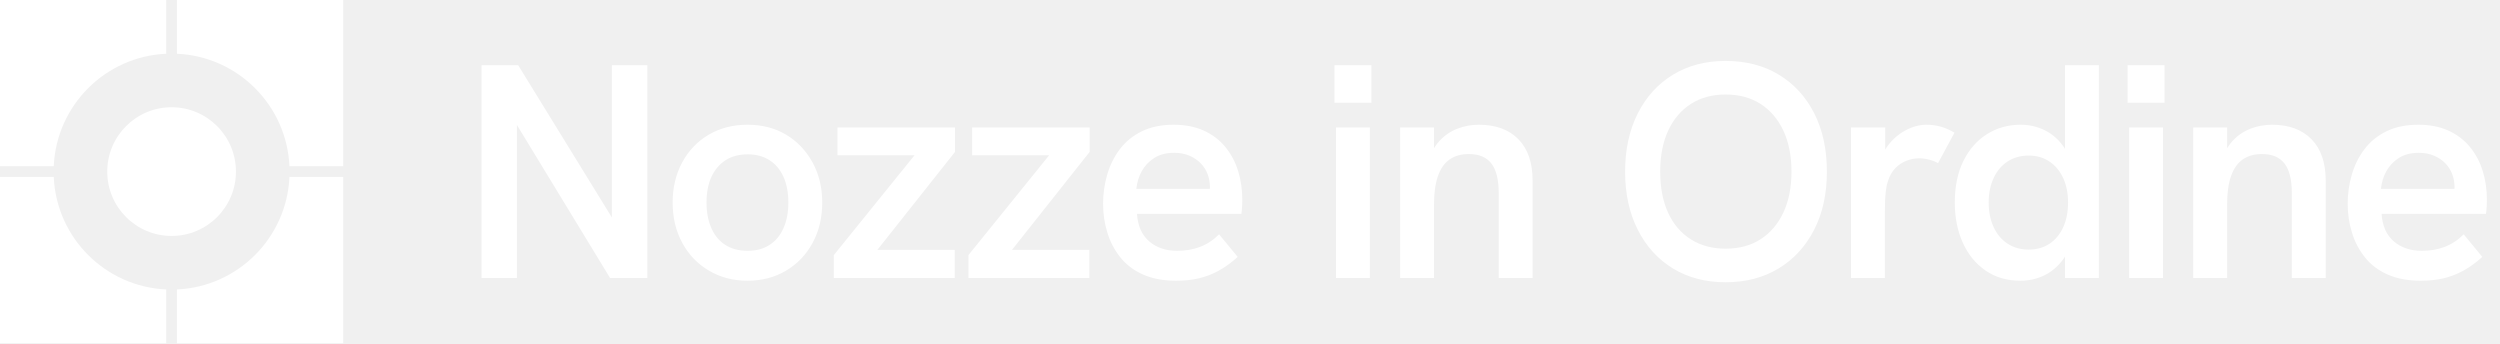
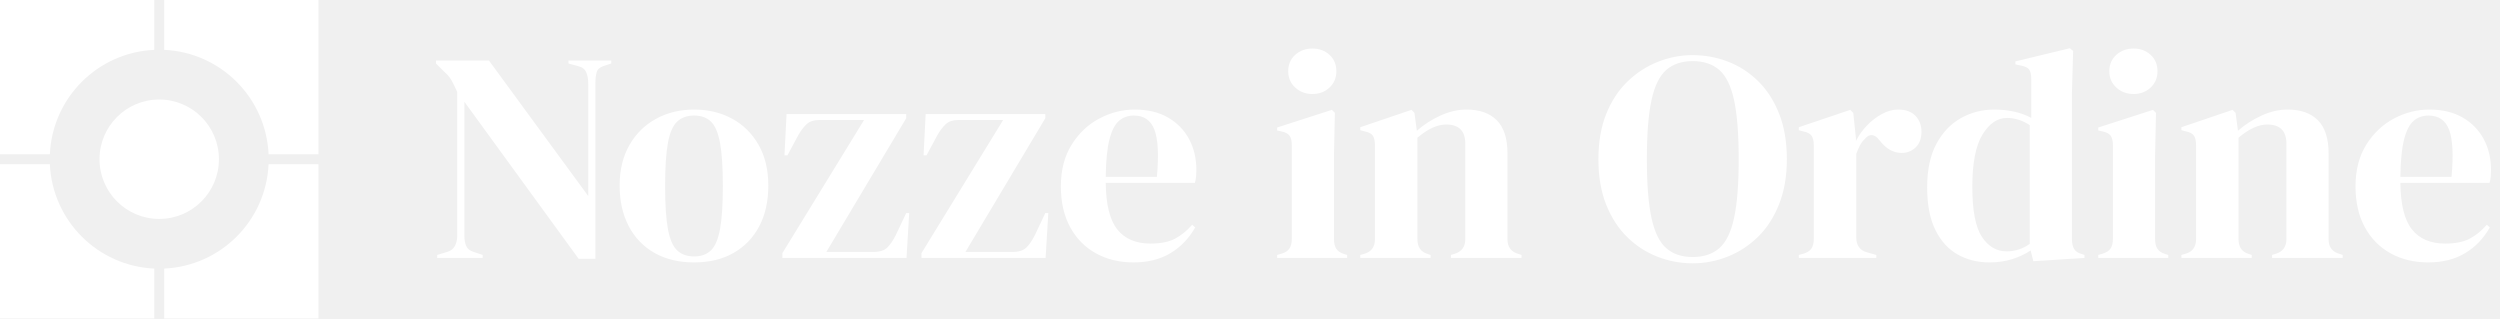
- <svg xmlns="http://www.w3.org/2000/svg" viewBox="0 0 466.22 64" width="466.22" height="64" role="img" aria-label="Nozze in Ordine">
+ <svg xmlns="http://www.w3.org/2000/svg" viewBox="0 0 502.46 64" width="502.46" height="64" role="img" aria-label="Nozze in Ordine">
  <path d="M0.00,0.00 L31.00,0.00 L31.00,10.02 A22,22 0 0 0 10.02,31.00 L0.00,31.00 Z" fill="#FFFFFF" />
  <path d="M64.00,0.00 L33.00,0.00 L33.00,10.02 A22,22 0 0 1 53.98,31.00 L64.00,31.00 Z" fill="#FFFFFF" />
  <path d="M0.00,64.00 L31.00,64.00 L31.00,53.98 A22,22 0 0 1 10.02,33.00 L0.00,33.00 Z" fill="#FFFFFF" />
  <path d="M64.00,64.00 L33.00,64.00 L33.00,53.98 A22,22 0 0 0 53.98,33.00 L64.00,33.00 Z" fill="#FFFFFF" />
  <path d="M20,32 A12,12 0 1 0 44,32 A12,12 0 1 0 20,32 Z" fill="#FFFFFF" />
-   <g transform="translate(85.76,51.84) scale(0.5693)">
-     <path d="M7.1 0V-69.7H19.1L52.7 -15.1H49.8V-69.7H61.4V0H49.2L15.9 -54.7H18.7V0Z M94.2 0.9Q87.2 0.9 81.6 -2.4Q76 -5.7 72.85 -11.5Q69.7 -17.3 69.7 -24.7Q69.7 -32.1 72.85 -37.9Q76 -43.7 81.55 -46.95Q87.1 -50.2 94.2 -50.2Q101.4 -50.2 106.85 -46.95Q112.3 -43.7 115.5 -37.9Q118.7 -32.1 118.7 -24.7Q118.7 -17.3 115.55 -11.5Q112.4 -5.7 106.85 -2.4Q101.3 0.9 94.2 0.9ZM94.3 -8.9Q98.4 -8.9 101.4 -10.8Q104.4 -12.7 106 -16.3Q107.6 -19.9 107.6 -24.7Q107.6 -29.6 106 -33.15Q104.4 -36.7 101.4 -38.6Q98.4 -40.5 94.3 -40.5Q90 -40.5 87 -38.55Q84 -36.6 82.4 -33.1Q80.8 -29.6 80.8 -24.7Q80.8 -19.9 82.4 -16.3Q84 -12.7 87 -10.8Q90 -8.9 94.3 -8.9Z M122.5 0V-7.5L151.2 -43L152 -40.2H123.7V-49.3H162.2V-41.3L133.9 -5.6L133.1 -9.2H162.1V0Z M166.6 0V-7.5L195.3 -43L196.1 -40.2H167.8V-49.3H206.3V-41.3L178 -5.6L177.2 -9.2H206.2V0Z M234.6 0.9Q228.4 0.9 223.85 -1.1Q219.3 -3.1 216.4 -6.7Q213.5 -10.3 212.1 -14.85Q210.7 -19.4 210.7 -24.3Q210.7 -29.2 212.05 -33.85Q213.4 -38.5 216.2 -42.2Q219 -45.9 223.4 -48.05Q227.8 -50.2 233.8 -50.2Q239.5 -50.2 243.75 -48.25Q248 -46.3 250.8 -42.85Q253.6 -39.4 254.95 -35Q256.3 -30.6 256.3 -25.6Q256.3 -24.9 256.25 -23.6Q256.2 -22.3 256 -21H221.8Q222.2 -15.1 225.8 -12Q229.4 -8.9 235 -8.9Q239.1 -8.9 242.5 -10.2Q245.9 -11.5 248.7 -14.3L254.8 -6.9Q251.7 -4.1 248.6 -2.4Q245.5 -0.7 242.15 0.1Q238.8 0.9 234.6 0.9ZM245.4 -26.6Q245.6 -27.4 245.65 -28.2Q245.7 -29 245.7 -29.8Q245.7 -32 244.95 -34Q244.2 -36 242.7 -37.55Q241.2 -39.1 239 -40.05Q236.8 -41 234 -41Q230.1 -41 227.45 -39.3Q224.8 -37.6 223.35 -34.95Q221.9 -32.3 221.6 -29.2H249Z M287 0V-49.3H298.1V0ZM286.5 -57.4V-69.7H298.6V-57.4Z M308 0V-49.3H319.1V-38.4L317.1 -37.9Q318.4 -42.2 320.9 -44.9Q323.4 -47.6 326.75 -48.9Q330.1 -50.2 333.8 -50.2Q342.1 -50.2 346.75 -45.45Q351.4 -40.7 351.4 -31.9V0H340.3V-27.8Q340.3 -34.4 337.9 -37.5Q335.5 -40.6 330.5 -40.6Q326.8 -40.6 324.25 -38.85Q321.7 -37.1 320.4 -33.4Q319.1 -29.7 319.1 -24V0Z M414.6 1.4Q404.8 1.4 397.4 -3.1Q390 -7.6 385.85 -15.8Q381.7 -24 381.7 -34.8Q381.7 -45.7 385.85 -53.9Q390 -62.1 397.4 -66.6Q404.8 -71.1 414.6 -71.1Q424.6 -71.1 432.05 -66.6Q439.5 -62.1 443.65 -53.95Q447.8 -45.8 447.8 -34.8Q447.8 -23.9 443.6 -15.75Q439.4 -7.6 431.95 -3.1Q424.5 1.4 414.6 1.4ZM414.6 -9.6Q421.3 -9.6 426.1 -12.7Q430.9 -15.8 433.55 -21.45Q436.2 -27.1 436.2 -34.8Q436.2 -42.6 433.55 -48.25Q430.9 -53.9 426.1 -57Q421.3 -60.1 414.6 -60.1Q408.1 -60.1 403.3 -57.05Q398.5 -54 395.85 -48.35Q393.2 -42.7 393.2 -34.8Q393.2 -27 395.8 -21.35Q398.4 -15.7 403.25 -12.65Q408.1 -9.6 414.6 -9.6Z M455.7 0V-49.3H466.9V-36L464.8 -35.7Q465.3 -40 467.7 -43.25Q470.1 -46.5 473.55 -48.35Q477 -50.2 480.4 -50.2Q482.8 -50.2 485 -49.6Q487.2 -49 489.6 -47.6L484.2 -37.6Q483.1 -38.3 481.35 -38.75Q479.6 -39.2 478 -39.2Q475.9 -39.2 473.85 -38.4Q471.8 -37.6 470.2 -35.95Q468.6 -34.3 467.8 -31.7Q467.3 -30.3 467.05 -28.05Q466.8 -25.8 466.8 -21.8V0Z M511.2 0.9Q504.6 0.9 499.75 -2.45Q494.9 -5.8 492.3 -11.6Q489.7 -17.4 489.7 -24.7Q489.7 -32.7 492.55 -38.4Q495.4 -44.1 500.3 -47.15Q505.2 -50.2 511.2 -50.2Q515.4 -50.2 518.95 -48.5Q522.5 -46.8 524.95 -43.55Q527.4 -40.3 528.4 -35.6L525.8 -35.5V-69.7H536.9V0H525.8V-13.7L528.8 -14.4Q527.5 -9 524.85 -5.65Q522.2 -2.3 518.7 -0.7Q515.2 0.9 511.2 0.9ZM513.9 -9.3Q517.8 -9.3 520.7 -11.2Q523.6 -13.1 525.2 -16.6Q526.8 -20.1 526.8 -24.7Q526.8 -29.3 525.2 -32.75Q523.6 -36.2 520.7 -38.15Q517.8 -40.1 513.9 -40.1Q510 -40.1 507.05 -38.2Q504.1 -36.3 502.45 -32.8Q500.8 -29.3 500.8 -24.7Q500.8 -20.1 502.45 -16.6Q504.1 -13.1 507.05 -11.2Q510 -9.3 513.9 -9.3Z M546.8 0V-49.3H557.9V0ZM546.3 -57.4V-69.7H558.4V-57.4Z M567.8 0V-49.3H578.9V-38.4L576.9 -37.9Q578.2 -42.2 580.7 -44.9Q583.2 -47.6 586.55 -48.9Q589.9 -50.2 593.6 -50.2Q601.9 -50.2 606.55 -45.45Q611.2 -40.7 611.2 -31.9V0H600.1V-27.8Q600.1 -34.4 597.7 -37.5Q595.3 -40.6 590.3 -40.6Q586.6 -40.6 584.05 -38.85Q581.5 -37.1 580.2 -33.4Q578.9 -29.7 578.9 -24V0Z M642.3 0.9Q636.1 0.9 631.55 -1.1Q627 -3.1 624.1 -6.7Q621.2 -10.3 619.8 -14.85Q618.4 -19.4 618.4 -24.3Q618.4 -29.2 619.75 -33.85Q621.1 -38.5 623.9 -42.2Q626.7 -45.9 631.1 -48.05Q635.5 -50.2 641.5 -50.2Q647.2 -50.2 651.45 -48.25Q655.7 -46.3 658.5 -42.85Q661.3 -39.4 662.65 -35Q664 -30.6 664 -25.6Q664 -24.9 663.95 -23.6Q663.9 -22.3 663.7 -21H629.5Q629.9 -15.1 633.5 -12Q637.1 -8.9 642.7 -8.9Q646.8 -8.9 650.2 -10.2Q653.6 -11.5 656.4 -14.3L662.5 -6.9Q659.4 -4.1 656.3 -2.4Q653.2 -0.7 649.85 0.1Q646.5 0.9 642.3 0.9ZM653.1 -26.6Q653.3 -27.4 653.35 -28.2Q653.4 -29 653.4 -29.8Q653.4 -32 652.65 -34Q651.9 -36 650.4 -37.55Q648.9 -39.1 646.7 -40.05Q644.5 -41 641.7 -41Q637.8 -41 635.15 -39.3Q632.5 -37.6 631.05 -34.95Q629.6 -32.3 629.3 -29.2H656.7Z" fill="#FFFFFF" />
+   <g transform="translate(85.76,51.84) scale(0.60121)">
+     <path d="M3.5 0V-1L6.8 -2Q8.6 -2.5 9.4 -3.95Q10.2 -5.4 10.2 -7.4V-55.5Q9.1 -57.9 8.45 -59.1Q7.8 -60.3 7 -61.15Q6.2 -62 4.8 -63.3L3.1 -65V-66H20.8L54 -20.7V-58.4Q54 -60.4 53.35 -62Q52.7 -63.6 50.7 -64.1L47.4 -65V-66H61.7V-65L59 -64.1Q57.2 -63.5 56.8 -62Q56.4 -60.5 56.4 -58.5V0.3H50.8L12.6 -52.2V-7.4Q12.6 -5.4 13.2 -4Q13.8 -2.6 15.7 -2L18.7 -1V0Z M89.4 1.5Q81.8 1.5 76.2 -1.65Q70.6 -4.8 67.55 -10.6Q64.5 -16.4 64.5 -24.2Q64.5 -32 67.75 -37.7Q71 -43.4 76.65 -46.5Q82.3 -49.6 89.4 -49.6Q96.5 -49.6 102.1 -46.55Q107.7 -43.5 110.95 -37.8Q114.2 -32.1 114.2 -24.2Q114.2 -16.3 111.15 -10.55Q108.1 -4.8 102.55 -1.65Q97 1.5 89.4 1.5ZM89.4 -0.5Q92.9 -0.5 95 -2.5Q97.1 -4.5 98.05 -9.6Q99 -14.7 99 -24Q99 -33.4 98.05 -38.5Q97.1 -43.6 95 -45.6Q92.9 -47.6 89.4 -47.6Q85.9 -47.6 83.75 -45.6Q81.6 -43.6 80.65 -38.5Q79.7 -33.4 79.7 -24Q79.7 -14.7 80.65 -9.6Q81.6 -4.5 83.75 -2.5Q85.9 -0.5 89.4 -0.5Z M118.9 0V-1.6L146.2 -46.1H131.1Q128.5 -46.1 127 -44.7Q125.5 -43.3 124.2 -41L120.6 -34.3H119.6L120.3 -48.1H160.3V-46.7L133.6 -2H149.3Q152.5 -2 154 -3.5Q155.5 -5 156.8 -7.6L160.3 -15H161.3L160.4 0Z M165.4 0V-1.6L192.7 -46.1H177.6Q175 -46.1 173.5 -44.7Q172 -43.3 170.7 -41L167.1 -34.3H166.1L166.8 -48.1H206.8V-46.7L180.1 -2H195.8Q199 -2 200.5 -3.5Q202 -5 203.3 -7.6L206.8 -15H207.8L206.9 0Z M236.7 -49.6Q243.2 -49.6 247.8 -46.95Q252.4 -44.3 254.85 -39.75Q257.3 -35.2 257.3 -29.4Q257.3 -28.3 257.2 -27.15Q257.1 -26 256.8 -25.1H227Q227.1 -14.3 230.85 -9.55Q234.6 -4.8 242 -4.8Q247 -4.8 250.1 -6.4Q253.2 -8 255.9 -11.1L256.9 -10.2Q253.8 -4.7 248.65 -1.6Q243.5 1.5 236.3 1.5Q229.2 1.5 223.7 -1.55Q218.2 -4.6 215.1 -10.3Q212 -16 212 -23.9Q212 -32.1 215.6 -37.85Q219.2 -43.6 224.85 -46.6Q230.5 -49.6 236.7 -49.6ZM236.4 -47.6Q233.5 -47.6 231.45 -45.85Q229.4 -44.1 228.25 -39.65Q227.1 -35.2 227 -27.1H244.1Q245.1 -38 243.3 -42.8Q241.5 -47.6 236.4 -47.6Z M296.1 -54.8Q292.7 -54.8 290.35 -56.95Q288 -59.1 288 -62.4Q288 -65.8 290.35 -67.9Q292.7 -70 296.1 -70Q299.5 -70 301.8 -67.9Q304.1 -65.8 304.1 -62.4Q304.1 -59.1 301.8 -56.95Q299.5 -54.8 296.1 -54.8ZM284.3 0V-1L285.7 -1.4Q287.7 -2 288.45 -3.2Q289.2 -4.4 289.2 -6.4V-37.7Q289.2 -39.8 288.45 -40.85Q287.7 -41.9 285.7 -42.3L284.3 -42.6V-43.6L302.6 -49.5L303.6 -48.5L303.3 -34.3V-6.3Q303.3 -4.3 304.05 -3.1Q304.8 -1.9 306.7 -1.3L307.7 -1V0Z M312.1 0V-1L313.5 -1.4Q317 -2.4 317 -6.3V-37.6Q317 -39.8 316.3 -40.85Q315.6 -41.9 313.6 -42.3L312.1 -42.7V-43.7L329.2 -49.5L330.2 -48.5L331 -42.5Q334.5 -45.6 338.9 -47.6Q343.3 -49.6 347.6 -49.6Q354.2 -49.6 357.75 -46Q361.3 -42.4 361.3 -35V-6.2Q361.3 -2.3 365.1 -1.3L366 -1V0H342.4V-1L343.7 -1.4Q347.2 -2.5 347.2 -6.3V-38.2Q347.2 -44.6 340.8 -44.6Q336.4 -44.6 331.2 -40.2V-6.2Q331.2 -2.3 334.7 -1.3L335.6 -1V0Z M423.2 1.8Q417.1 1.8 411.45 -0.4Q405.8 -2.6 401.35 -6.95Q396.9 -11.3 394.3 -17.8Q391.7 -24.3 391.7 -33Q391.7 -41.6 394.3 -48.1Q396.9 -54.6 401.4 -58.95Q405.9 -63.3 411.55 -65.55Q417.2 -67.8 423.2 -67.8Q429.3 -67.8 434.95 -65.65Q440.6 -63.5 445.05 -59.15Q449.5 -54.8 452.1 -48.25Q454.7 -41.7 454.7 -33Q454.7 -24.5 452.1 -17.95Q449.5 -11.4 445.05 -7.05Q440.6 -2.7 434.95 -0.45Q429.3 1.8 423.2 1.8ZM423.2 -0.3Q428.7 -0.3 432.1 -3.25Q435.5 -6.2 437.05 -13.35Q438.6 -20.5 438.6 -33Q438.6 -45.6 437.05 -52.75Q435.5 -59.9 432.1 -62.85Q428.7 -65.8 423.2 -65.8Q417.8 -65.8 414.4 -62.85Q411 -59.9 409.45 -52.75Q407.9 -45.6 407.9 -33Q407.9 -20.5 409.45 -13.35Q411 -6.2 414.4 -3.25Q417.8 -0.3 423.2 -0.3Z M458.7 0V-1L460.2 -1.4Q462.2 -2 462.95 -3.2Q463.7 -4.4 463.7 -6.3V-37.6Q463.7 -39.8 462.95 -40.85Q462.2 -41.9 460.2 -42.3L458.7 -42.7V-43.7L475.9 -49.5L476.9 -48.5L477.8 -39.9V-39.1Q479.2 -41.9 481.45 -44.25Q483.7 -46.6 486.45 -48.1Q489.2 -49.6 491.9 -49.6Q495.7 -49.6 497.7 -47.5Q499.7 -45.4 499.7 -42.2Q499.7 -38.8 497.75 -36.95Q495.8 -35.1 493.1 -35.1Q488.9 -35.1 485.7 -39.3L485.5 -39.5Q484.5 -40.9 483.2 -41.05Q481.9 -41.2 480.8 -39.8Q479.8 -38.9 479.15 -37.65Q478.5 -36.4 477.9 -34.8V-6.9Q477.9 -2.9 481.4 -1.9L484.6 -1V0Z M522.4 1.5Q516.5 1.5 511.8 -1.15Q507.1 -3.8 504.35 -9.35Q501.6 -14.9 501.6 -23.6Q501.6 -32.4 504.7 -38.15Q507.8 -43.9 512.9 -46.75Q518 -49.6 524 -49.6Q527.5 -49.6 530.7 -48.9Q533.9 -48.2 536.4 -46.8V-59.8Q536.4 -61.9 535.75 -62.9Q535.1 -63.9 533 -64.3L531.1 -64.7V-65.7L549.3 -70.1L550.4 -69.2L550 -55.2V-6.3Q550 -4.3 550.7 -3.05Q551.4 -1.8 553.3 -1.3L554.2 -1V0L537.1 1.1L536.2 -2.5Q533.5 -0.7 530.05 0.4Q526.6 1.5 522.4 1.5ZM528.2 -2.2Q532.4 -2.2 535.9 -4.7V-44.4Q532.2 -46.8 528.3 -46.8Q523.5 -46.8 520.1 -41.25Q516.7 -35.7 516.7 -23.8Q516.7 -11.9 519.9 -7.05Q523.1 -2.2 528.2 -2.2Z M570.6 -54.8Q567.2 -54.8 564.85 -56.95Q562.5 -59.1 562.5 -62.4Q562.5 -65.8 564.85 -67.9Q567.2 -70 570.6 -70Q574 -70 576.3 -67.9Q578.6 -65.8 578.6 -62.4Q578.6 -59.1 576.3 -56.95Q574 -54.8 570.6 -54.8ZM558.8 0V-1L560.2 -1.4Q562.2 -2 562.95 -3.2Q563.7 -4.4 563.7 -6.4V-37.7Q563.7 -39.8 562.95 -40.85Q562.2 -41.9 560.2 -42.3L558.8 -42.6V-43.6L577.1 -49.5L578.1 -48.5L577.8 -34.3V-6.3Q577.8 -4.3 578.55 -3.1Q579.3 -1.9 581.2 -1.3L582.2 -1V0Z M586.6 0V-1L588 -1.4Q591.5 -2.4 591.5 -6.3V-37.6Q591.5 -39.8 590.8 -40.85Q590.1 -41.9 588.1 -42.3L586.6 -42.7V-43.7L603.7 -49.5L604.7 -48.5L605.5 -42.5Q609 -45.6 613.4 -47.6Q617.8 -49.6 622.1 -49.6Q628.7 -49.6 632.25 -46Q635.8 -42.4 635.8 -35V-6.2Q635.8 -2.3 639.6 -1.3L640.5 -1V0H616.9V-1L618.2 -1.4Q621.7 -2.5 621.7 -6.3V-38.2Q621.7 -44.6 615.3 -44.6Q610.9 -44.6 605.7 -40.2V-6.2Q605.7 -2.3 609.2 -1.3L610.1 -1V0Z M669.5 -49.6Q676 -49.6 680.6 -46.95Q685.2 -44.3 687.65 -39.75Q690.1 -35.2 690.1 -29.4Q690.1 -28.3 690 -27.15Q689.9 -26 689.6 -25.1H659.8Q659.9 -14.3 663.65 -9.55Q667.4 -4.8 674.8 -4.8Q679.8 -4.8 682.9 -6.4Q686 -8 688.7 -11.1L689.7 -10.2Q686.6 -4.7 681.45 -1.6Q676.3 1.5 669.1 1.5Q662 1.5 656.5 -1.55Q651 -4.6 647.9 -10.3Q644.8 -16 644.8 -23.9Q644.8 -32.1 648.4 -37.85Q652 -43.6 657.65 -46.6Q663.3 -49.6 669.5 -49.6ZM669.2 -47.6Q666.3 -47.6 664.25 -45.85Q662.2 -44.1 661.05 -39.65Q659.9 -35.2 659.8 -27.1H676.9Q677.9 -38 676.1 -42.8Q674.3 -47.6 669.2 -47.6Z" fill="#FFFFFF" />
  </g>
</svg>
